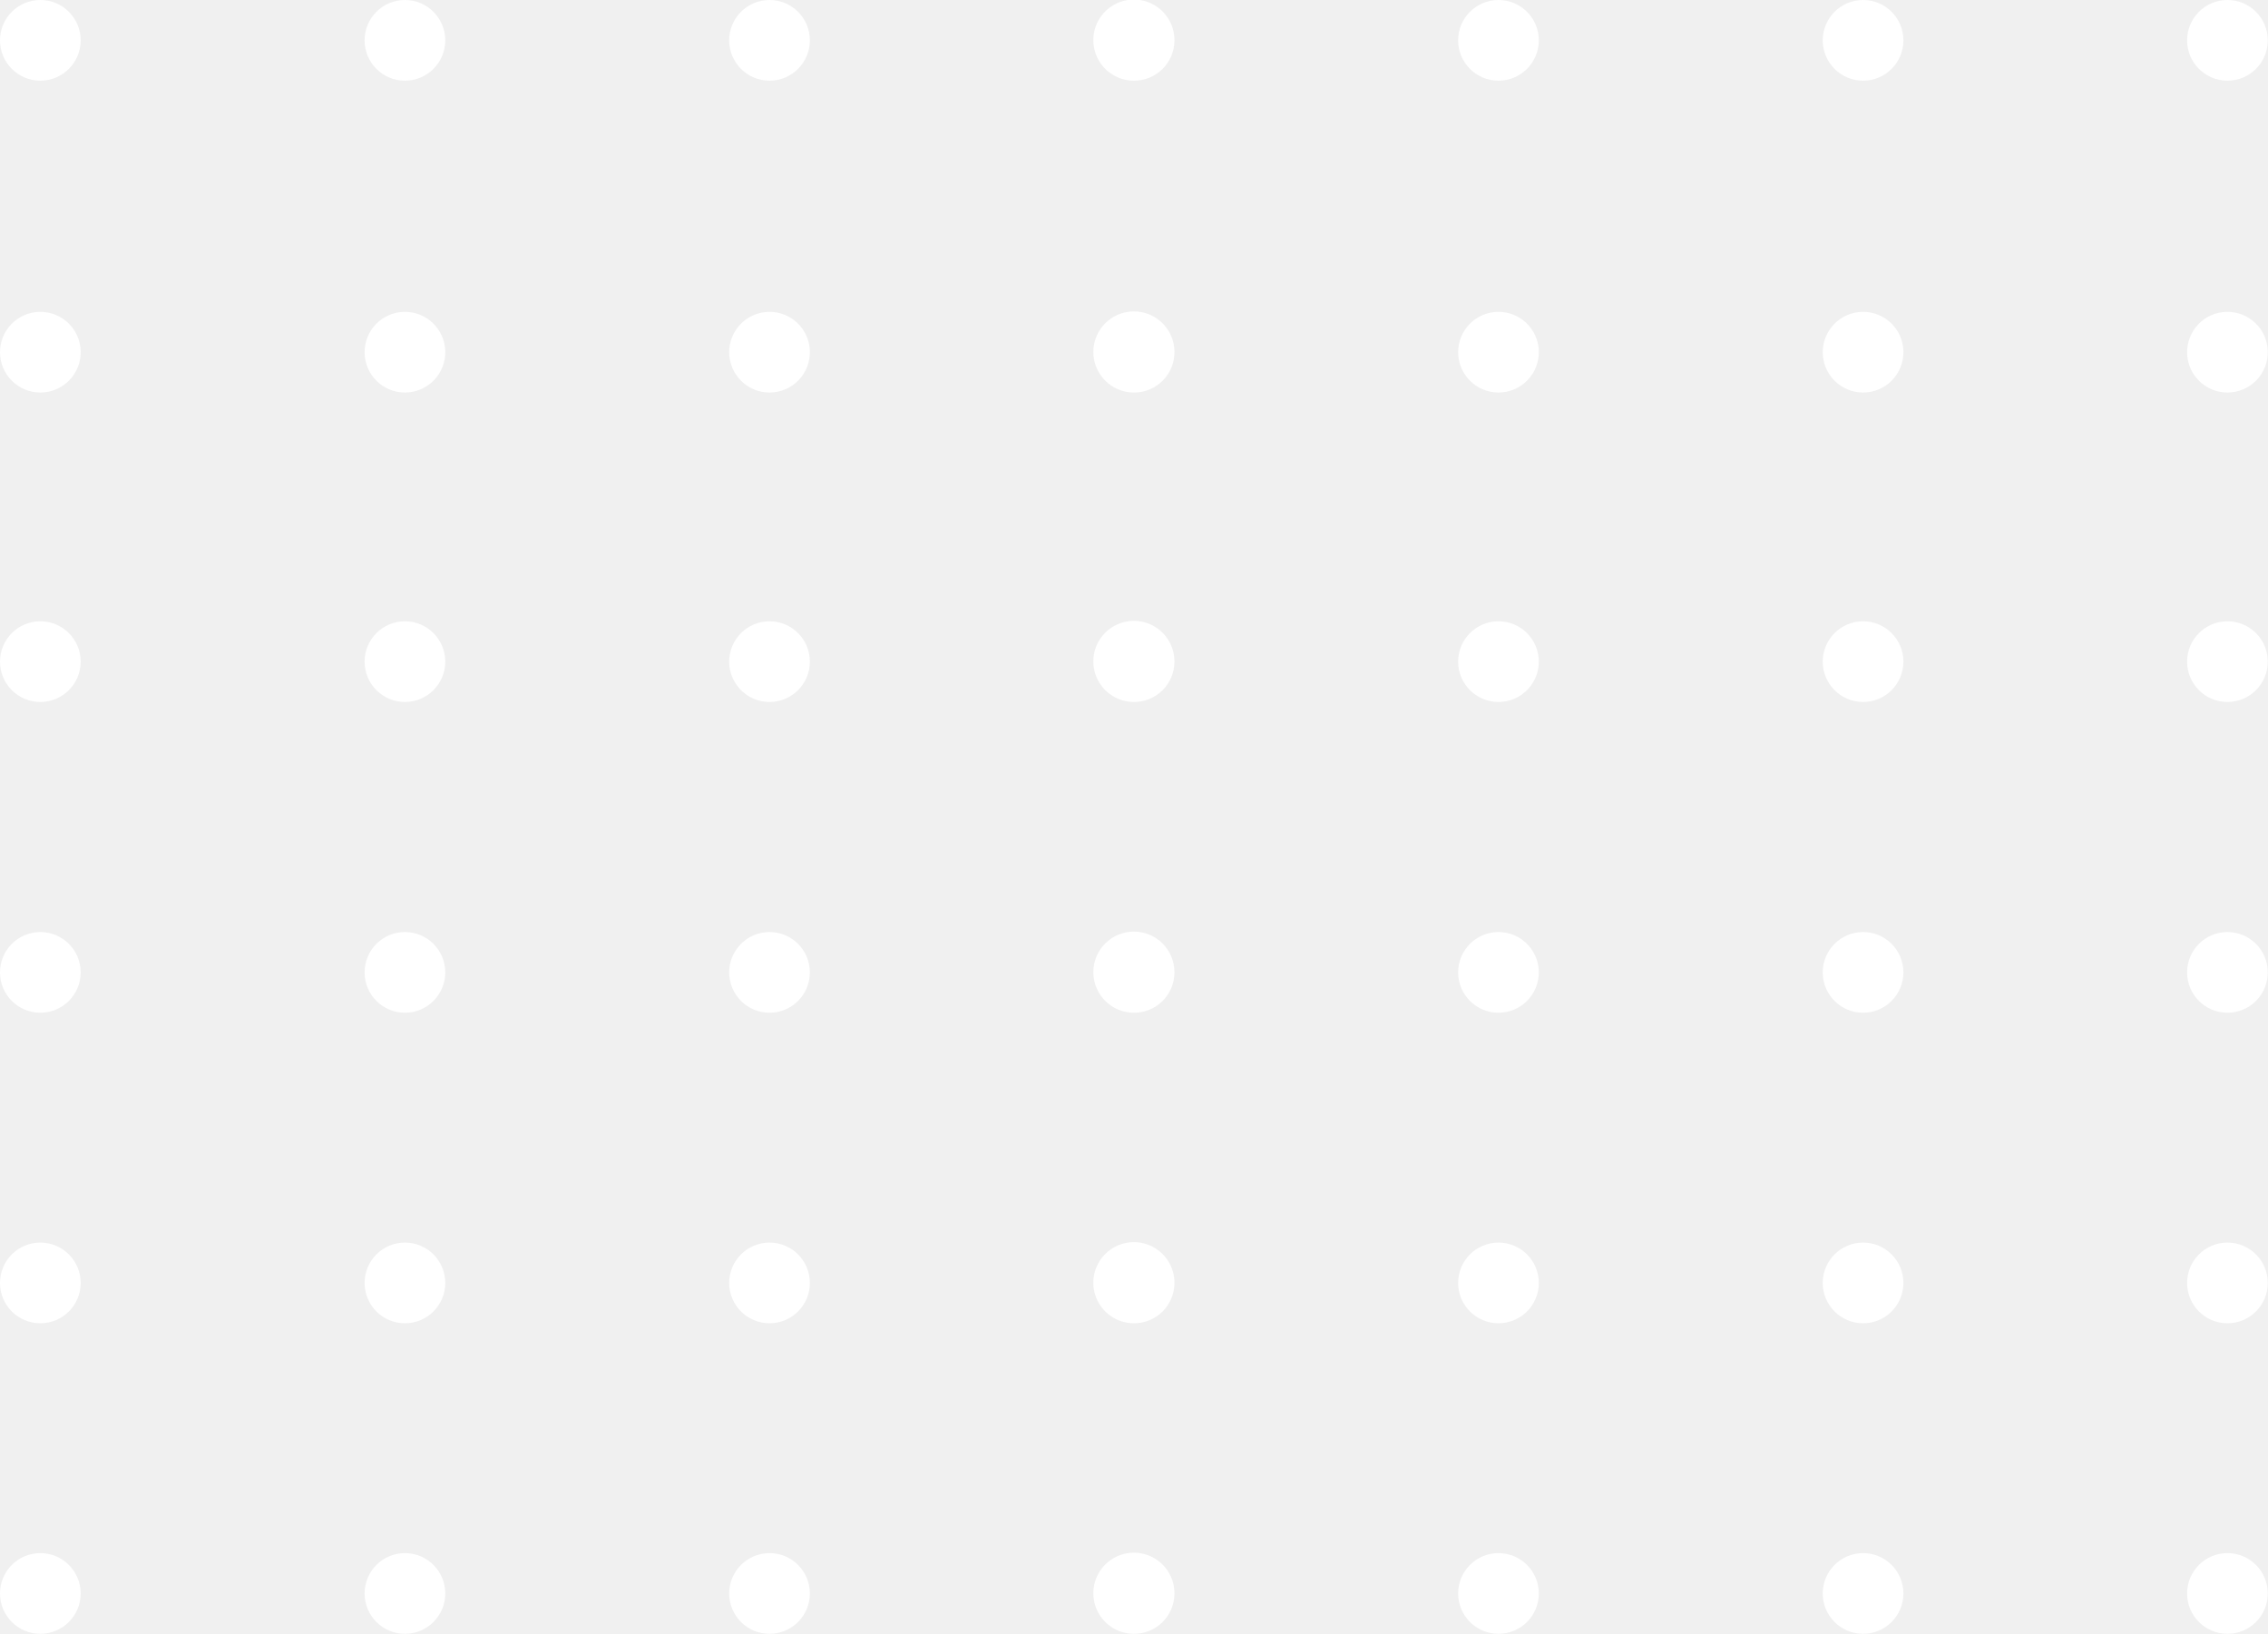
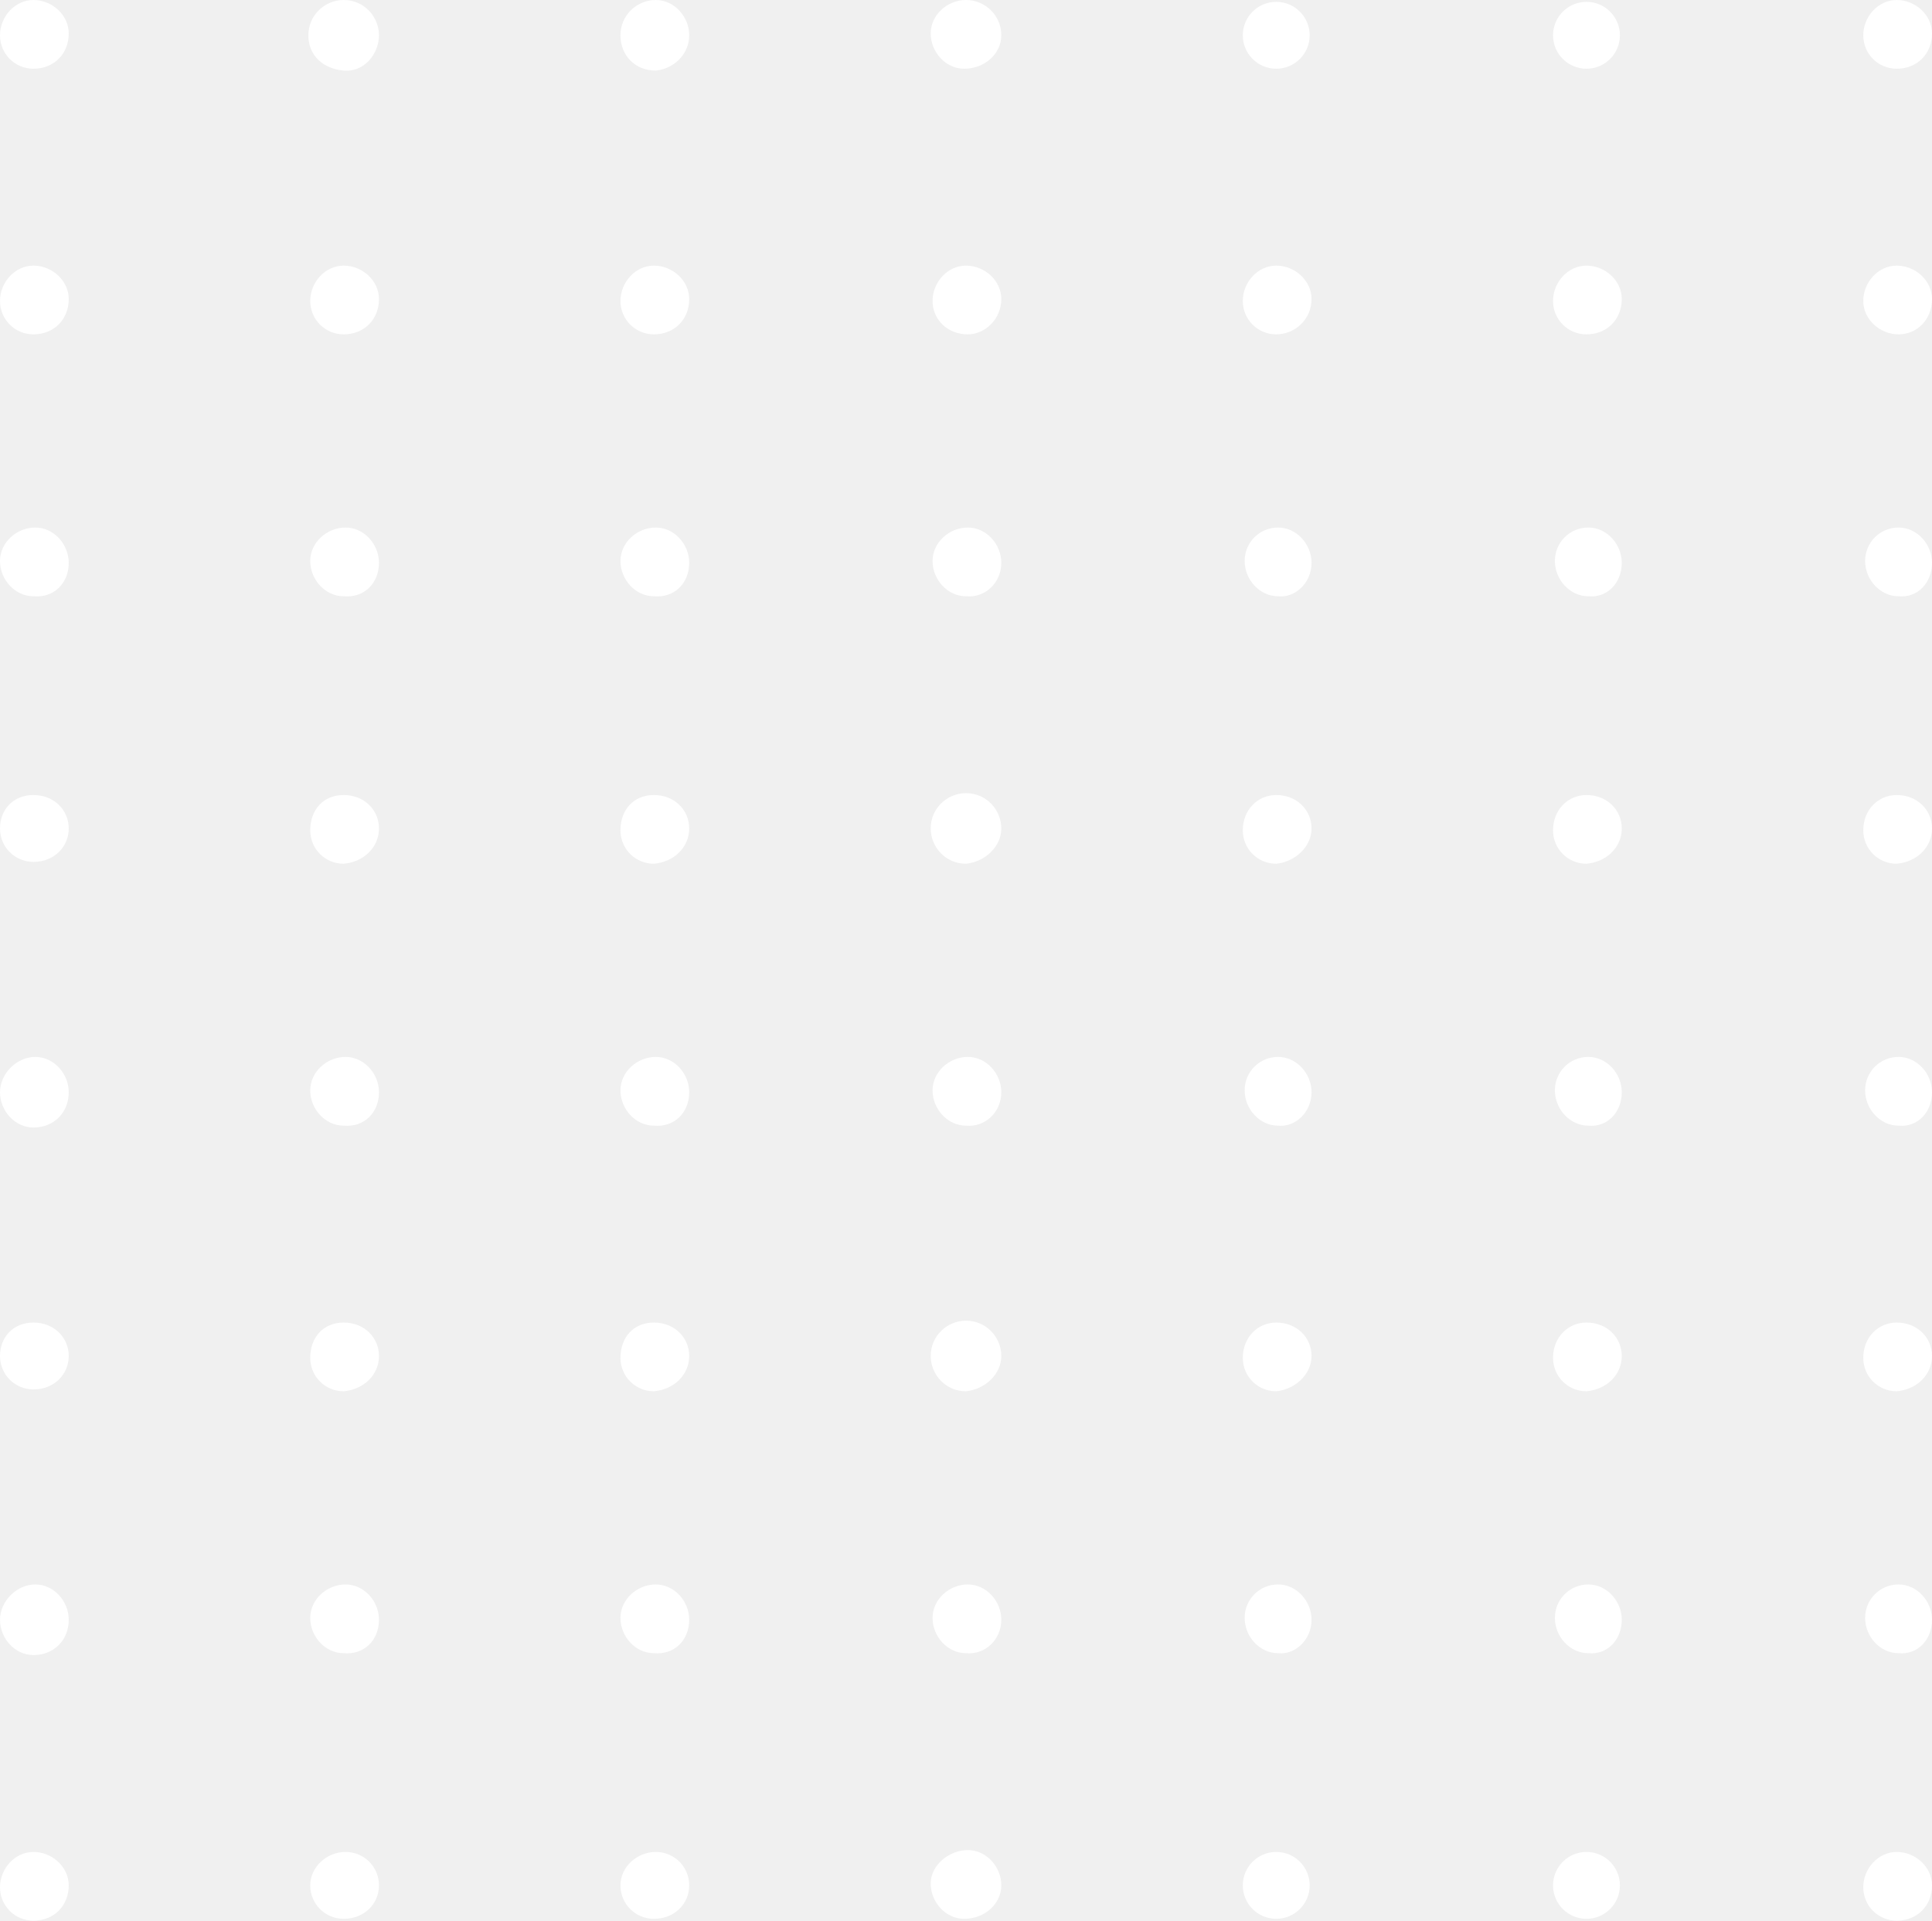
- <svg xmlns="http://www.w3.org/2000/svg" viewBox="0 0 104.01 74.92">
-   <defs>
-     <style>.cls-1{fill:#fff;}</style>
-   </defs>
-   <g id="Camada_2" data-name="Camada 2">
-     <g id="Layer_1" data-name="Layer 1">
-       <path class="cls-1" d="M104,73.07a1.85,1.85,0,1,0-1.85,1.85A1.85,1.85,0,0,0,104,73.07Z" />
-       <circle class="cls-1" cx="85.44" cy="73.07" r="1.85" />
-       <circle class="cls-1" cx="68.72" cy="73.07" r="1.85" />
-       <path class="cls-1" d="M53.86,73.07A1.86,1.86,0,1,0,52,74.92,1.85,1.85,0,0,0,53.86,73.07Z" />
-       <path class="cls-1" d="M37.14,73.07a1.85,1.85,0,1,0-1.85,1.85A1.85,1.85,0,0,0,37.14,73.07Z" />
-       <path class="cls-1" d="M20.42,73.07a1.85,1.85,0,1,0-1.85,1.85A1.85,1.85,0,0,0,20.42,73.07Z" />
-       <circle class="cls-1" cx="1.85" cy="73.07" r="1.85" />
-       <path class="cls-1" d="M104,58.83a1.85,1.85,0,1,0-1.85,1.85A1.85,1.85,0,0,0,104,58.83Z" />
-       <path class="cls-1" d="M87.29,58.83a1.85,1.85,0,1,0-1.85,1.85A1.85,1.85,0,0,0,87.29,58.83Z" />
-       <path class="cls-1" d="M70.57,58.83a1.85,1.85,0,1,0-1.85,1.85A1.85,1.85,0,0,0,70.57,58.83Z" />
-       <path class="cls-1" d="M53.86,58.83A1.86,1.86,0,1,0,52,60.68,1.85,1.85,0,0,0,53.86,58.83Z" />
-       <path class="cls-1" d="M37.14,58.83a1.85,1.85,0,1,0-1.85,1.85A1.85,1.85,0,0,0,37.14,58.83Z" />
-       <path class="cls-1" d="M20.42,58.83a1.85,1.85,0,1,0-1.85,1.85A1.85,1.85,0,0,0,20.42,58.83Z" />
-       <path class="cls-1" d="M3.7,58.83a1.85,1.85,0,1,0-1.85,1.85A1.85,1.85,0,0,0,3.7,58.83Z" />
-       <path class="cls-1" d="M104,44.58a1.85,1.85,0,1,0-1.85,1.86A1.85,1.85,0,0,0,104,44.58Z" />
-       <path class="cls-1" d="M87.29,44.58a1.85,1.85,0,1,0-1.85,1.86A1.85,1.85,0,0,0,87.29,44.58Z" />
-       <path class="cls-1" d="M70.57,44.58a1.85,1.85,0,1,0-1.85,1.86A1.85,1.85,0,0,0,70.57,44.58Z" />
-       <path class="cls-1" d="M53.86,44.58A1.86,1.86,0,1,0,52,46.44,1.85,1.85,0,0,0,53.86,44.58Z" />
-       <path class="cls-1" d="M37.14,44.58a1.85,1.85,0,1,0-1.85,1.86A1.85,1.85,0,0,0,37.14,44.58Z" />
-       <path class="cls-1" d="M20.42,44.58a1.85,1.85,0,1,0-1.85,1.86A1.85,1.85,0,0,0,20.42,44.58Z" />
-       <path class="cls-1" d="M3.7,44.58a1.85,1.85,0,1,0-1.85,1.86A1.85,1.85,0,0,0,3.7,44.58Z" />
-       <path class="cls-1" d="M104,30.34a1.85,1.85,0,1,0-1.85,1.85A1.85,1.85,0,0,0,104,30.34Z" />
-       <path class="cls-1" d="M87.29,30.34a1.85,1.85,0,1,0-1.85,1.85A1.85,1.85,0,0,0,87.29,30.34Z" />
-       <path class="cls-1" d="M70.57,30.34a1.85,1.85,0,1,0-1.85,1.85A1.85,1.85,0,0,0,70.57,30.34Z" />
-       <path class="cls-1" d="M53.86,30.34A1.86,1.86,0,1,0,52,32.19,1.85,1.85,0,0,0,53.86,30.34Z" />
-       <path class="cls-1" d="M37.14,30.34a1.85,1.85,0,1,0-1.85,1.85A1.85,1.85,0,0,0,37.14,30.34Z" />
-       <path class="cls-1" d="M20.42,30.34a1.85,1.85,0,1,0-1.85,1.85A1.85,1.85,0,0,0,20.42,30.34Z" />
-       <path class="cls-1" d="M3.7,30.34a1.85,1.85,0,1,0-1.85,1.85A1.85,1.85,0,0,0,3.7,30.34Z" />
-       <path class="cls-1" d="M104,16.1A1.85,1.85,0,1,0,102.16,18,1.85,1.85,0,0,0,104,16.1Z" />
-       <path class="cls-1" d="M87.29,16.1A1.85,1.85,0,1,0,85.44,18,1.85,1.85,0,0,0,87.29,16.1Z" />
-       <path class="cls-1" d="M70.57,16.1A1.85,1.85,0,1,0,68.72,18,1.85,1.85,0,0,0,70.57,16.1Z" />
-       <path class="cls-1" d="M53.86,16.1A1.86,1.86,0,1,0,52,18,1.85,1.85,0,0,0,53.86,16.1Z" />
-       <path class="cls-1" d="M37.14,16.1A1.85,1.85,0,1,0,35.29,18,1.85,1.85,0,0,0,37.14,16.1Z" />
-       <path class="cls-1" d="M20.42,16.1A1.85,1.85,0,1,0,18.57,18,1.85,1.85,0,0,0,20.42,16.1Z" />
-       <path class="cls-1" d="M3.7,16.1A1.85,1.85,0,1,0,1.85,18,1.85,1.85,0,0,0,3.7,16.1Z" />
-       <path class="cls-1" d="M104,1.85a1.85,1.85,0,1,0-1.85,1.85A1.85,1.85,0,0,0,104,1.85Z" />
-       <circle class="cls-1" cx="85.44" cy="1.85" r="1.85" />
-       <circle class="cls-1" cx="68.72" cy="1.85" r="1.85" />
-       <path class="cls-1" d="M53.86,1.85A1.86,1.86,0,1,0,52,3.7,1.85,1.85,0,0,0,53.86,1.85Z" />
-       <path class="cls-1" d="M37.14,1.85A1.85,1.85,0,1,0,35.29,3.7,1.85,1.85,0,0,0,37.14,1.85Z" />
-       <path class="cls-1" d="M20.42,1.85A1.85,1.85,0,1,0,18.57,3.7,1.85,1.85,0,0,0,20.42,1.85Z" />
-       <circle class="cls-1" cx="1.85" cy="1.85" r="1.85" />
-     </g>
-   </g>
+ <svg xmlns="http://www.w3.org/2000/svg" version="1.1" id="Camada_1" x="0px" y="0px" viewBox="0 0 104 103.4" style="enable-background:new 0 0 104 103.4;" xml:space="preserve">
+   <style type="text/css">
+ 	.st0{fill:#FFFFFF;}
+ </style>
+   <circle class="st0" cx="85.4" cy="101.5" r="1.8" />
+   <circle class="st0" cx="68.7" cy="101.5" r="1.8" />
+   <path class="st0" d="M53.9,101.5c0-1-0.8-1.9-1.8-1.9s-2,0.8-2,1.8s0.8,1.9,1.8,1.9l0,0C53,103.3,53.9,102.5,53.9,101.5L53.9,101.5z  " />
+   <path class="st0" d="M37.1,101.5c0-1-0.8-1.8-1.8-1.8s-1.9,0.8-1.9,1.8s0.8,1.8,1.8,1.8l0,0C36.3,103.3,37.1,102.5,37.1,101.5z" />
+   <path class="st0" d="M20.4,101.5c0-1-0.8-1.8-1.8-1.8s-1.9,0.8-1.9,1.8s0.8,1.8,1.8,1.8l0,0C19.6,103.3,20.4,102.5,20.4,101.5z" />
+   <path class="st0" d="M104,87.2c0-1-0.8-1.9-1.8-1.9s-1.8,0.8-1.8,1.8s0.8,1.9,1.8,1.9l0,0C103.2,89.1,104,88.3,104,87.2z" />
+   <path class="st0" d="M87.3,87.2c0-1-0.8-1.9-1.8-1.9s-1.8,0.8-1.8,1.8s0.8,1.9,1.8,1.9l0,0C86.5,89.1,87.3,88.3,87.3,87.2z" />
+   <path class="st0" d="M70.6,87.2c0-1-0.8-1.9-1.8-1.9S67,86.1,67,87.1s0.8,1.9,1.8,1.9l0,0C69.7,89.1,70.6,88.3,70.6,87.2z" />
+   <path class="st0" d="M53.9,87.2c0-1-0.8-1.9-1.8-1.9s-1.9,0.8-1.9,1.8S51,89,52,89l0,0C53,89.1,53.9,88.3,53.9,87.2L53.9,87.2z" />
+   <path class="st0" d="M37.1,87.2c0-1-0.8-1.9-1.8-1.9s-1.9,0.8-1.9,1.8s0.8,1.9,1.8,1.9l0,0C36.3,89.1,37.1,88.3,37.1,87.2z" />
+   <path class="st0" d="M20.4,87.2c0-1-0.8-1.9-1.8-1.9s-1.9,0.8-1.9,1.8s0.8,1.9,1.8,1.9l0,0C19.6,89.1,20.4,88.3,20.4,87.2z" />
+   <path class="st0" d="M3.7,87.2c0-1-0.8-1.9-1.8-1.9S0,86.2,0,87.2s0.8,1.9,1.8,1.9l0,0C2.9,89.1,3.7,88.3,3.7,87.2z" />
+   <path class="st0" d="M104,73c0-1-0.8-1.8-1.9-1.8c-1,0-1.8,0.8-1.8,1.9c0,1,0.8,1.8,1.8,1.8C103.2,74.8,104,74,104,73L104,73z" />
+   <path class="st0" d="M87.3,73c0-1-0.8-1.8-1.9-1.8c-1,0-1.8,0.8-1.8,1.9c0,1,0.8,1.8,1.8,1.8C86.5,74.8,87.3,74,87.3,73L87.3,73z" />
+   <path class="st0" d="M70.6,73c0-1-0.8-1.8-1.9-1.8c-1,0-1.8,0.8-1.8,1.9c0,1,0.8,1.8,1.8,1.8C69.7,74.8,70.6,74,70.6,73L70.6,73z" />
+   <path class="st0" d="M53.9,73c0-1-0.8-1.9-1.9-1.9c-1,0-1.9,0.8-1.9,1.9c0,1,0.8,1.9,1.9,1.9l0,0C53,74.8,53.9,74,53.9,73L53.9,73z" />
+   <path class="st0" d="M37.1,73c0-1-0.8-1.8-1.9-1.8s-1.8,0.8-1.8,1.9c0,1,0.8,1.8,1.8,1.8C36.3,74.8,37.1,74,37.1,73L37.1,73z" />
+   <path class="st0" d="M20.4,73c0-1-0.8-1.8-1.9-1.8s-1.8,0.8-1.8,1.9c0,1,0.8,1.8,1.8,1.8C19.6,74.8,20.4,74,20.4,73L20.4,73z" />
+   <path class="st0" d="M3.7,73c0-1-0.8-1.8-1.9-1.8S0,72,0,73s0.8,1.8,1.8,1.8C2.9,74.8,3.7,74,3.7,73L3.7,73z" />
+   <path class="st0" d="M104,58.8c0-1-0.8-1.9-1.8-1.9s-1.8,0.8-1.8,1.8s0.8,1.9,1.8,1.9l0,0C103.2,60.7,104,59.9,104,58.8z" />
+   <path class="st0" d="M87.3,58.8c0-1-0.8-1.9-1.8-1.9s-1.8,0.8-1.8,1.8s0.8,1.9,1.8,1.9l0,0C86.5,60.7,87.3,59.9,87.3,58.8z" />
+   <path class="st0" d="M70.6,58.8c0-1-0.8-1.9-1.8-1.9S67,57.7,67,58.7s0.8,1.9,1.8,1.9l0,0C69.7,60.7,70.6,59.9,70.6,58.8z" />
+   <path class="st0" d="M53.9,58.8c0-1-0.8-1.9-1.8-1.9s-1.9,0.8-1.9,1.8s0.8,1.9,1.8,1.9l0,0C53,60.7,53.9,59.9,53.9,58.8L53.9,58.8z" />
+   <path class="st0" d="M37.1,58.8c0-1-0.8-1.9-1.8-1.9s-1.9,0.8-1.9,1.8s0.8,1.9,1.8,1.9l0,0C36.3,60.7,37.1,59.9,37.1,58.8z" />
+   <path class="st0" d="M20.4,58.8c0-1-0.8-1.9-1.8-1.9s-1.9,0.8-1.9,1.8s0.8,1.9,1.8,1.9l0,0C19.6,60.7,20.4,59.9,20.4,58.8z" />
+   <path class="st0" d="M3.7,58.8c0-1-0.8-1.9-1.8-1.9S0,57.8,0,58.8s0.8,1.9,1.8,1.9l0,0C2.9,60.7,3.7,59.9,3.7,58.8z" />
+   <path class="st0" d="M104,44.6c0-1-0.8-1.8-1.9-1.8c-1,0-1.8,0.8-1.8,1.9c0,1,0.8,1.8,1.8,1.8C103.2,46.4,104,45.6,104,44.6  L104,44.6z" />
+   <path class="st0" d="M87.3,44.6c0-1-0.8-1.8-1.9-1.8c-1,0-1.8,0.8-1.8,1.9c0,1,0.8,1.8,1.8,1.8C86.5,46.4,87.3,45.6,87.3,44.6  L87.3,44.6z" />
+   <path class="st0" d="M70.6,44.6c0-1-0.8-1.8-1.9-1.8c-1,0-1.8,0.8-1.8,1.9c0,1,0.8,1.8,1.8,1.8C69.7,46.4,70.6,45.6,70.6,44.6  L70.6,44.6z" />
+   <path class="st0" d="M53.9,44.6c0-1-0.8-1.9-1.9-1.9c-1,0-1.9,0.8-1.9,1.9c0,1,0.8,1.9,1.9,1.9l0,0C53,46.4,53.9,45.6,53.9,44.6  L53.9,44.6z" />
+   <path class="st0" d="M37.1,44.6c0-1-0.8-1.8-1.9-1.8s-1.8,0.8-1.8,1.9c0,1,0.8,1.8,1.8,1.8C36.3,46.4,37.1,45.6,37.1,44.6L37.1,44.6  z" />
+   <path class="st0" d="M20.4,44.6c0-1-0.8-1.8-1.9-1.8s-1.8,0.8-1.8,1.9c0,1,0.8,1.8,1.8,1.8C19.6,46.4,20.4,45.6,20.4,44.6L20.4,44.6  z" />
+   <path class="st0" d="M3.7,44.6c0-1-0.8-1.8-1.9-1.8S0,43.6,0,44.6s0.8,1.8,1.8,1.8C2.9,46.4,3.7,45.6,3.7,44.6L3.7,44.6z" />
+   <path class="st0" d="M104,30.3c0-1-0.8-1.9-1.8-1.9s-1.8,0.8-1.8,1.8s0.8,1.9,1.8,1.9l0,0C103.2,32.2,104,31.4,104,30.3z" />
+   <path class="st0" d="M87.3,30.3c0-1-0.8-1.9-1.8-1.9s-1.8,0.8-1.8,1.8s0.8,1.9,1.8,1.9l0,0C86.5,32.2,87.3,31.4,87.3,30.3z" />
+   <path class="st0" d="M70.6,30.3c0-1-0.8-1.9-1.8-1.9S67,29.2,67,30.2s0.8,1.9,1.8,1.9l0,0C69.7,32.2,70.6,31.4,70.6,30.3z" />
+   <path class="st0" d="M53.9,30.3c0-1-0.8-1.9-1.8-1.9s-1.9,0.8-1.9,1.8s0.8,1.9,1.8,1.9l0,0C53,32.2,53.9,31.4,53.9,30.3L53.9,30.3z" />
+   <path class="st0" d="M37.1,30.3c0-1-0.8-1.9-1.8-1.9s-1.9,0.8-1.9,1.8s0.8,1.9,1.8,1.9l0,0C36.3,32.2,37.1,31.4,37.1,30.3z" />
+   <path class="st0" d="M20.4,30.3c0-1-0.8-1.9-1.8-1.9s-1.9,0.8-1.9,1.8s0.8,1.9,1.8,1.9l0,0C19.6,32.2,20.4,31.4,20.4,30.3z" />
+   <path class="st0" d="M3.7,30.3c0-1-0.8-1.9-1.8-1.9S0,29.2,0,30.2s0.8,1.9,1.8,1.9l0,0C2.9,32.2,3.7,31.4,3.7,30.3z" />
+   <path class="st0" d="M104,16.1c0-1-0.9-1.8-1.9-1.8s-1.8,0.9-1.8,1.9s0.9,1.8,1.9,1.8S104,17.2,104,16.1L104,16.1z" />
+   <path class="st0" d="M87.3,16.1c0-1-0.9-1.8-1.9-1.8s-1.8,0.9-1.8,1.9s0.8,1.8,1.8,1.8C86.5,18,87.3,17.2,87.3,16.1L87.3,16.1z" />
+   <path class="st0" d="M70.6,16.1c0-1-0.9-1.8-1.9-1.8s-1.8,0.9-1.8,1.9s0.8,1.8,1.8,1.8S70.6,17.2,70.6,16.1L70.6,16.1z" />
+   <path class="st0" d="M53.9,16.1c0-1-0.9-1.8-1.9-1.8s-1.8,0.9-1.8,1.9S51,18,52.1,18C53,18,53.9,17.2,53.9,16.1L53.9,16.1z" />
+   <path class="st0" d="M37.1,16.1c0-1-0.9-1.8-1.9-1.8s-1.8,0.9-1.8,1.9s0.8,1.8,1.8,1.8C36.3,18,37.1,17.2,37.1,16.1L37.1,16.1z" />
+   <path class="st0" d="M20.4,16.1c0-1-0.9-1.8-1.9-1.8s-1.8,0.9-1.8,1.9s0.8,1.8,1.8,1.8C19.6,18,20.4,17.2,20.4,16.1L20.4,16.1z" />
+   <path class="st0" d="M3.7,16.1c0-1-0.9-1.8-1.9-1.8S0,15.2,0,16.2S0.8,18,1.8,18C2.9,18,3.7,17.2,3.7,16.1L3.7,16.1z" />
+   <path class="st0" d="M3.7,1.8c0-1-0.9-1.8-1.9-1.8S0,0.9,0,1.9s0.8,1.8,1.8,1.8C2.9,3.7,3.7,2.9,3.7,1.8L3.7,1.8z" />
+   <path class="st0" d="M104,1.8c0-1-0.9-1.8-1.9-1.8s-1.8,0.9-1.8,1.9s0.8,1.8,1.8,1.8C103.2,3.7,104,2.9,104,1.8L104,1.8z" />
+   <path class="st0" d="M3.7,101.5c0-1-0.9-1.8-1.9-1.8S0,100.6,0,101.6s0.8,1.8,1.8,1.8C2.9,103.4,3.7,102.6,3.7,101.5L3.7,101.5z" />
+   <path class="st0" d="M104,101.5c0-1-0.9-1.8-1.9-1.8s-1.8,0.9-1.8,1.9s0.8,1.8,1.8,1.8C103.2,103.4,104,102.6,104,101.5L104,101.5z" />
+   <circle class="st0" cx="85.4" cy="1.9" r="1.8" />
+   <circle class="st0" cx="68.7" cy="1.9" r="1.8" />
+   <path class="st0" d="M53.9,1.9C53.9,0.8,53,0,52,0s-1.9,0.8-1.9,1.8s0.8,1.9,1.8,1.9l0,0C53,3.7,53.9,2.9,53.9,1.9L53.9,1.9z" />
+   <path class="st0" d="M37.1,1.9c0-1-0.8-1.9-1.8-1.9s-1.9,0.8-1.9,1.9s0.8,1.9,1.9,1.9l0,0C36.3,3.7,37.1,2.9,37.1,1.9z" />
+   <path class="st0" d="M20.4,1.9c0-1-0.8-1.9-1.9-1.9c-1,0-1.9,0.8-1.9,1.9s0.8,1.8,1.9,1.9S20.4,2.9,20.4,1.9L20.4,1.9z" />
</svg>
